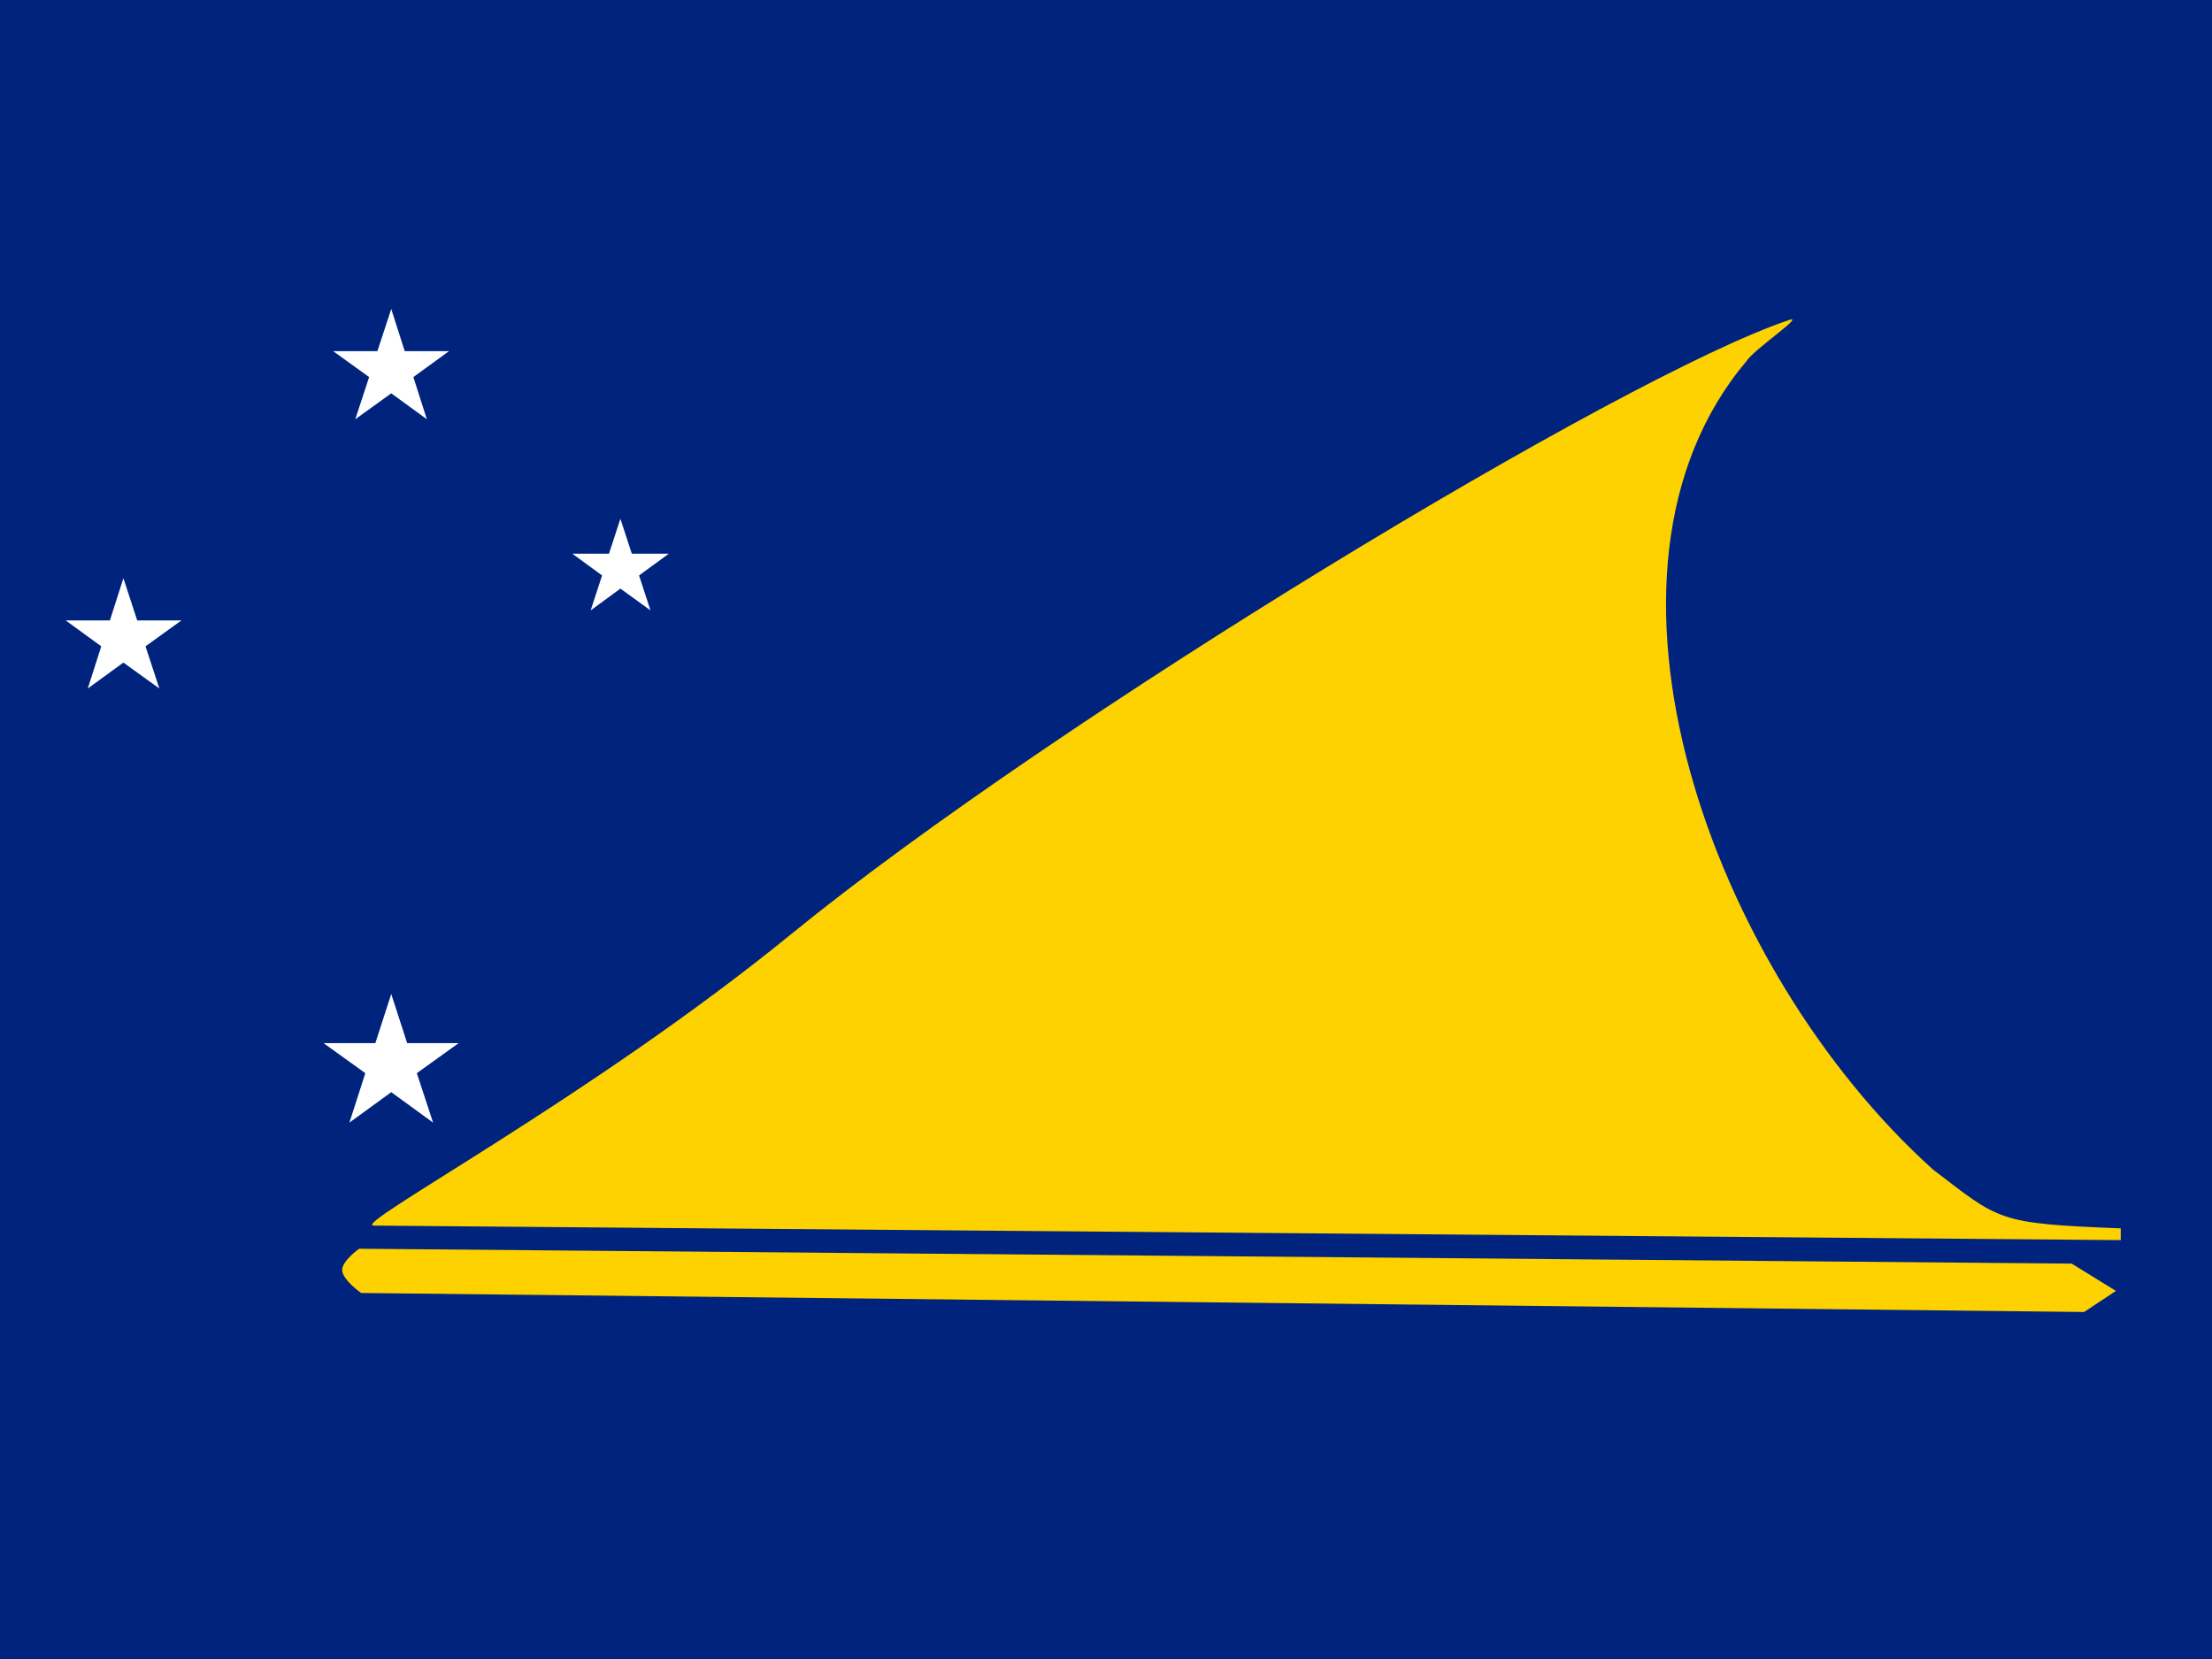
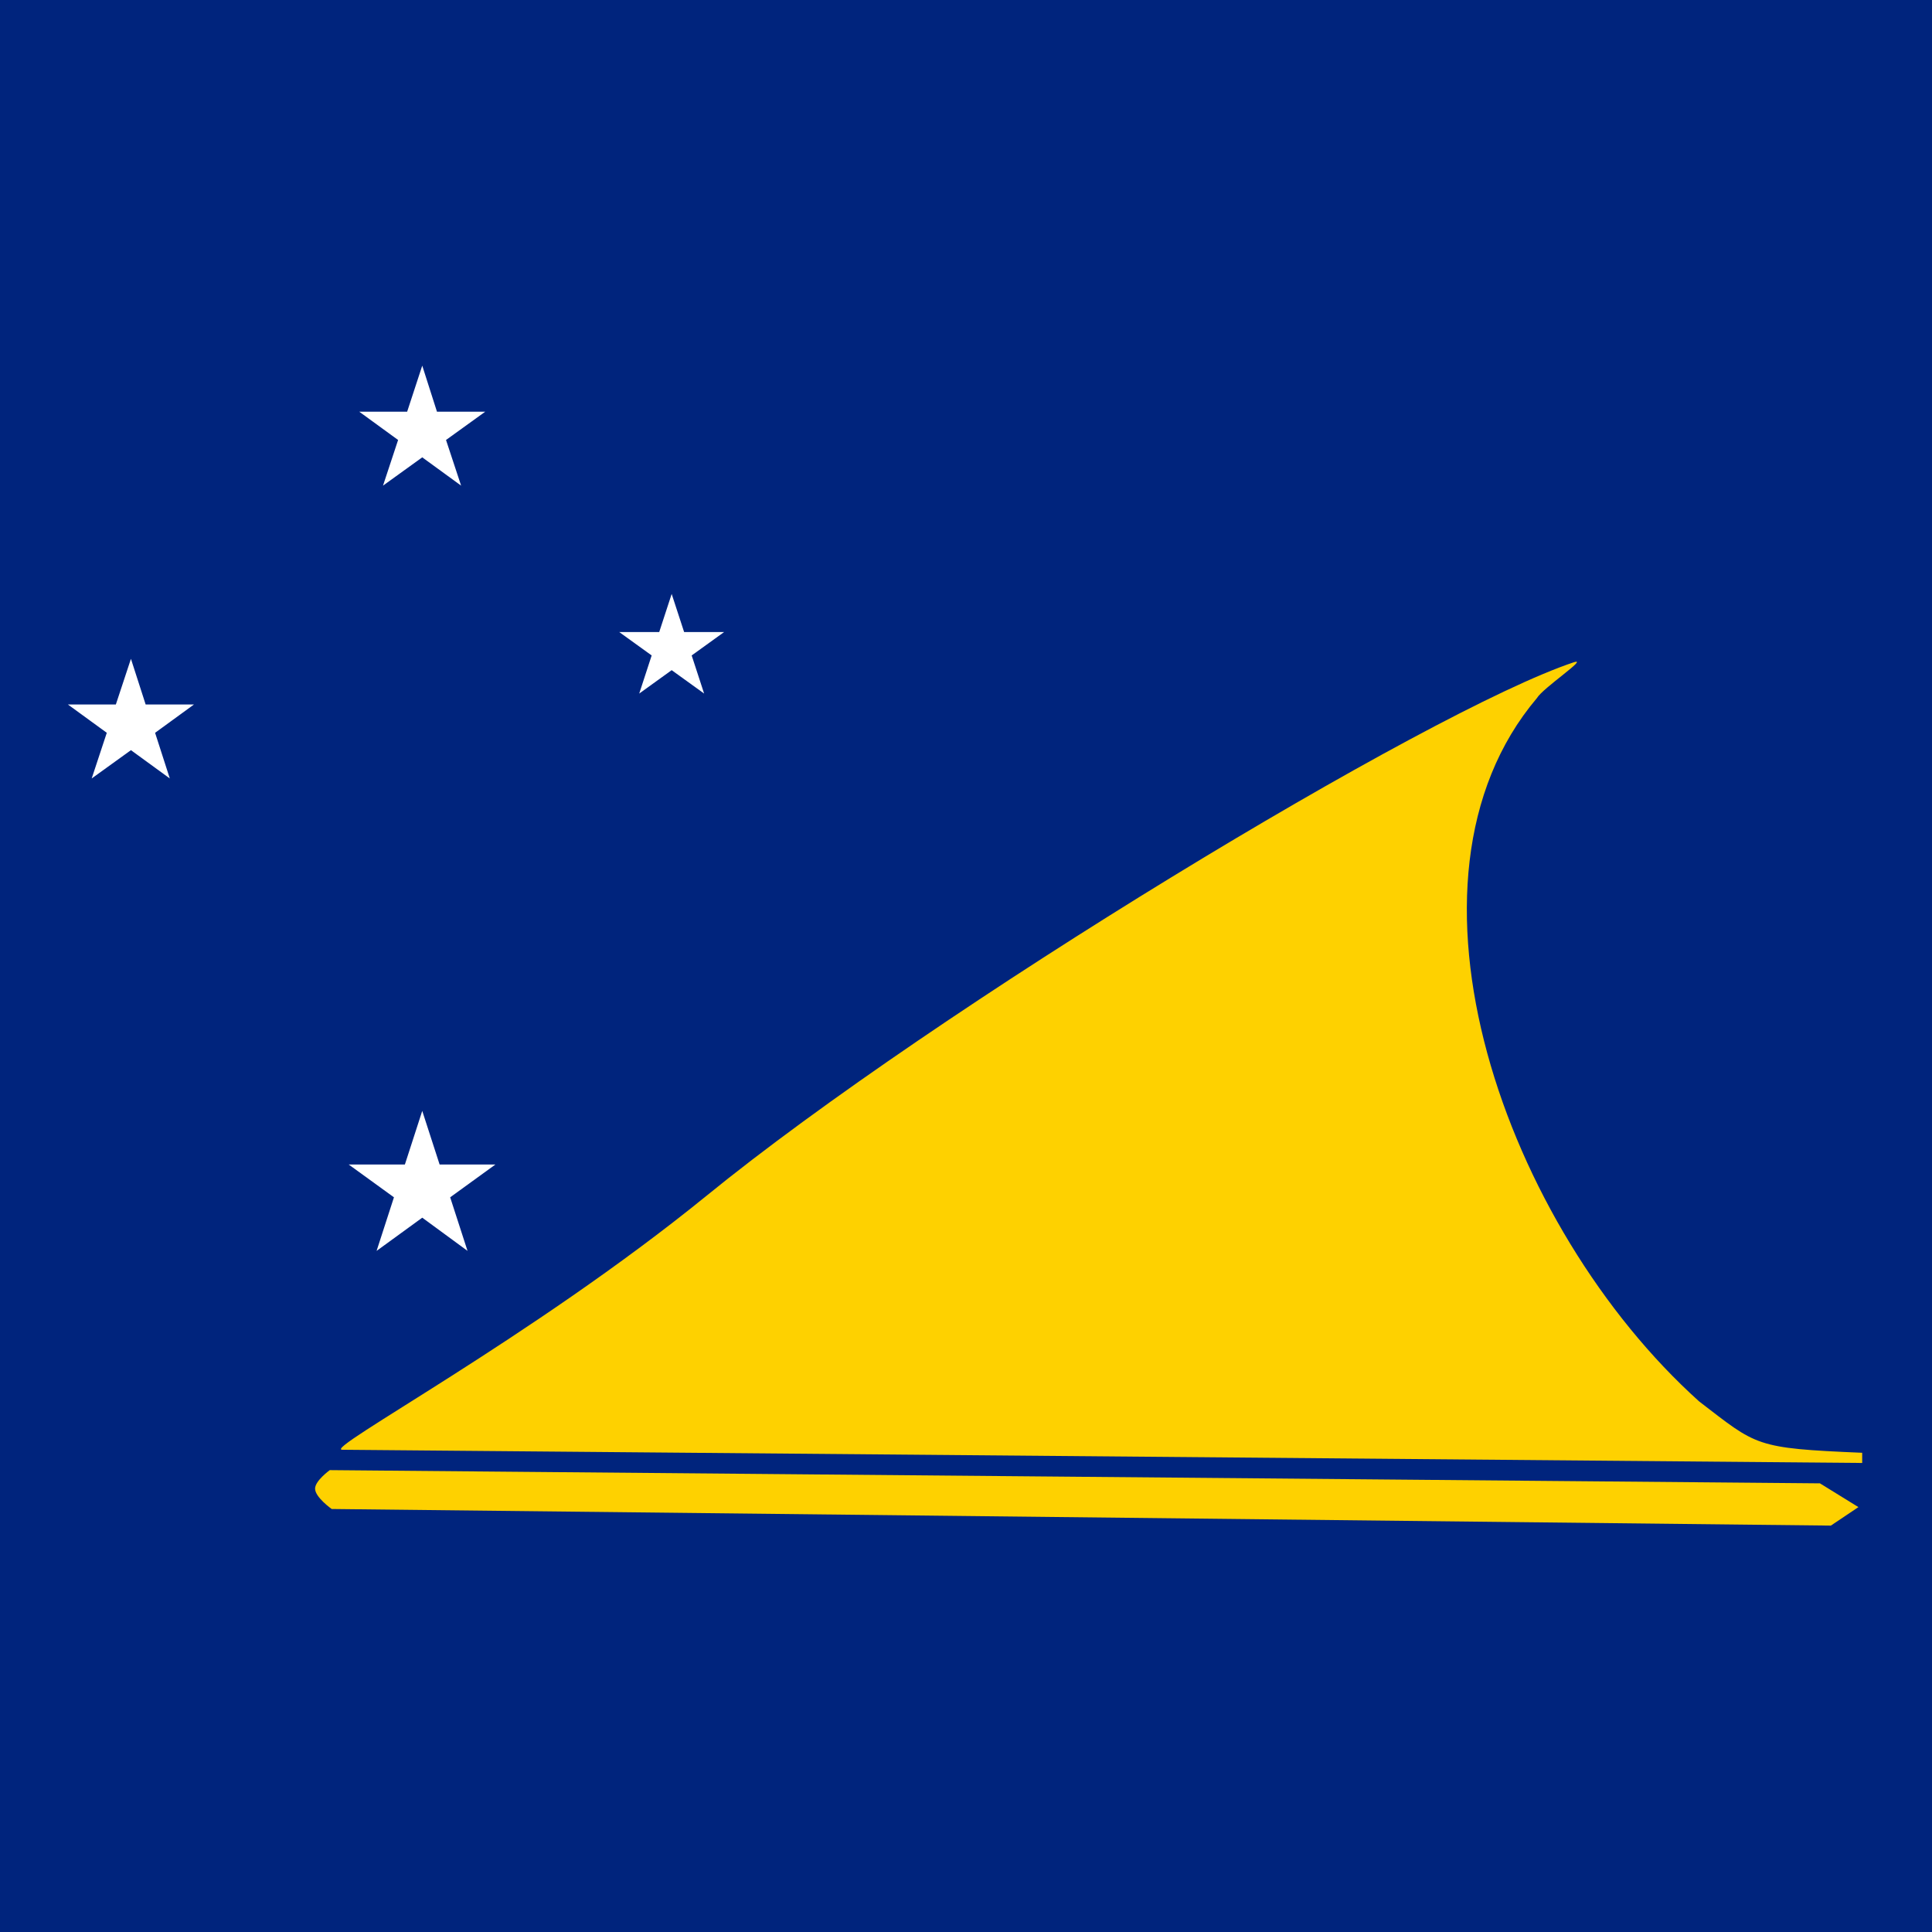
- <svg xmlns="http://www.w3.org/2000/svg" height="480" width="640" id="flag-icon-css-tk">
-   <path d="M0 0h640v480H0z" fill="#00247d" />
-   <path d="M108.1 354.6c-6.7-.1 62.8-37 120.9-84.4 76.2-62.1 240.3-161.4 288.6-177.6 5-1.7-10.3 8.6-12.3 11.9-51.5 61-10.4 176 54 233.9 19.4 14.8 18.4 15.6 54.3 17v3.4l-505.5-4.2zm-4.2 6.7s-4.9 3.5-4.9 6.1c0 2.9 5.5 6.7 5.5 6.7l498.5 5.5 9.2-6.1-12.8-7.9-495.5-4.3z" fill="#fed100" />
-   <path d="M106.8 109.1l-4 12.2 10.4-7.5 10.3 7.5-3.9-12.2 10.3-7.5h-12.8l-3.9-12.2-4 12.2H96.4zm78.1 57.4l8.6-6.3h-10.7l-3.3-10.1-3.3 10.1h-10.6l8.6 6.3-3.3 10.1 8.6-6.3 8.7 6.3zm-145.2 13l-4-12.2-3.9 12.2H19l10.3 7.5-3.9 12.2 10.3-7.5 10.4 7.5-4-12.2 10.4-7.5zm78.1 122.3l-4.6-14.2-4.6 14.2h-15l12.1 8.7-4.6 14.3 12.1-8.8 12.1 8.8-4.7-14.3 12.1-8.7z" fill="#fff" />
+ <svg xmlns="http://www.w3.org/2000/svg" height="512" width="512" id="flag-icon-css-tk">
+   <path d="M0 0h512v512H0z" fill="#00247d" />
+   <path d="M90.7 384.2c-5.3 0 50-29.5 96.4-67.2 60.7-49.5 191.5-128.7 230-141.5 4-1.3-8.2 6.8-9.8 9.5-41.1 48.6-8.3 140.3 43 186.4 15.4 11.8 14.6 12.4 43.2 13.6v2.7l-402.8-3.5zm-3.3 5.4s-3.9 2.8-3.9 4.9c0 2.3 4.4 5.4 4.4 5.4l397.3 4.4 7.3-4.9-10.2-6.3-394.9-3.5z" fill="#fed100" />
+   <path d="M105.5 116.6l-4 12.1 10.4-7.5 10.3 7.5-4-12.1 10.4-7.5h-12.8l-3.9-12.2-4 12.2H95.2zm77.8 57.1l8.6-6.2h-10.6l-3.3-10.1-3.3 10.1h-10.6l8.6 6.2-3.3 10.1 8.6-6.2 8.6 6.2zm-144.7 13l-3.9-12.1-4 12.1H18l10.3 7.5-4 12.1 10.4-7.5 10.3 7.5-3.9-12.1 10.3-7.5zm77.9 121.9l-4.6-14.2-4.6 14.2H92.4l12 8.7-4.6 14.2 12.1-8.8 12 8.8-4.6-14.2 12-8.7z" fill="#fff" />
</svg>
